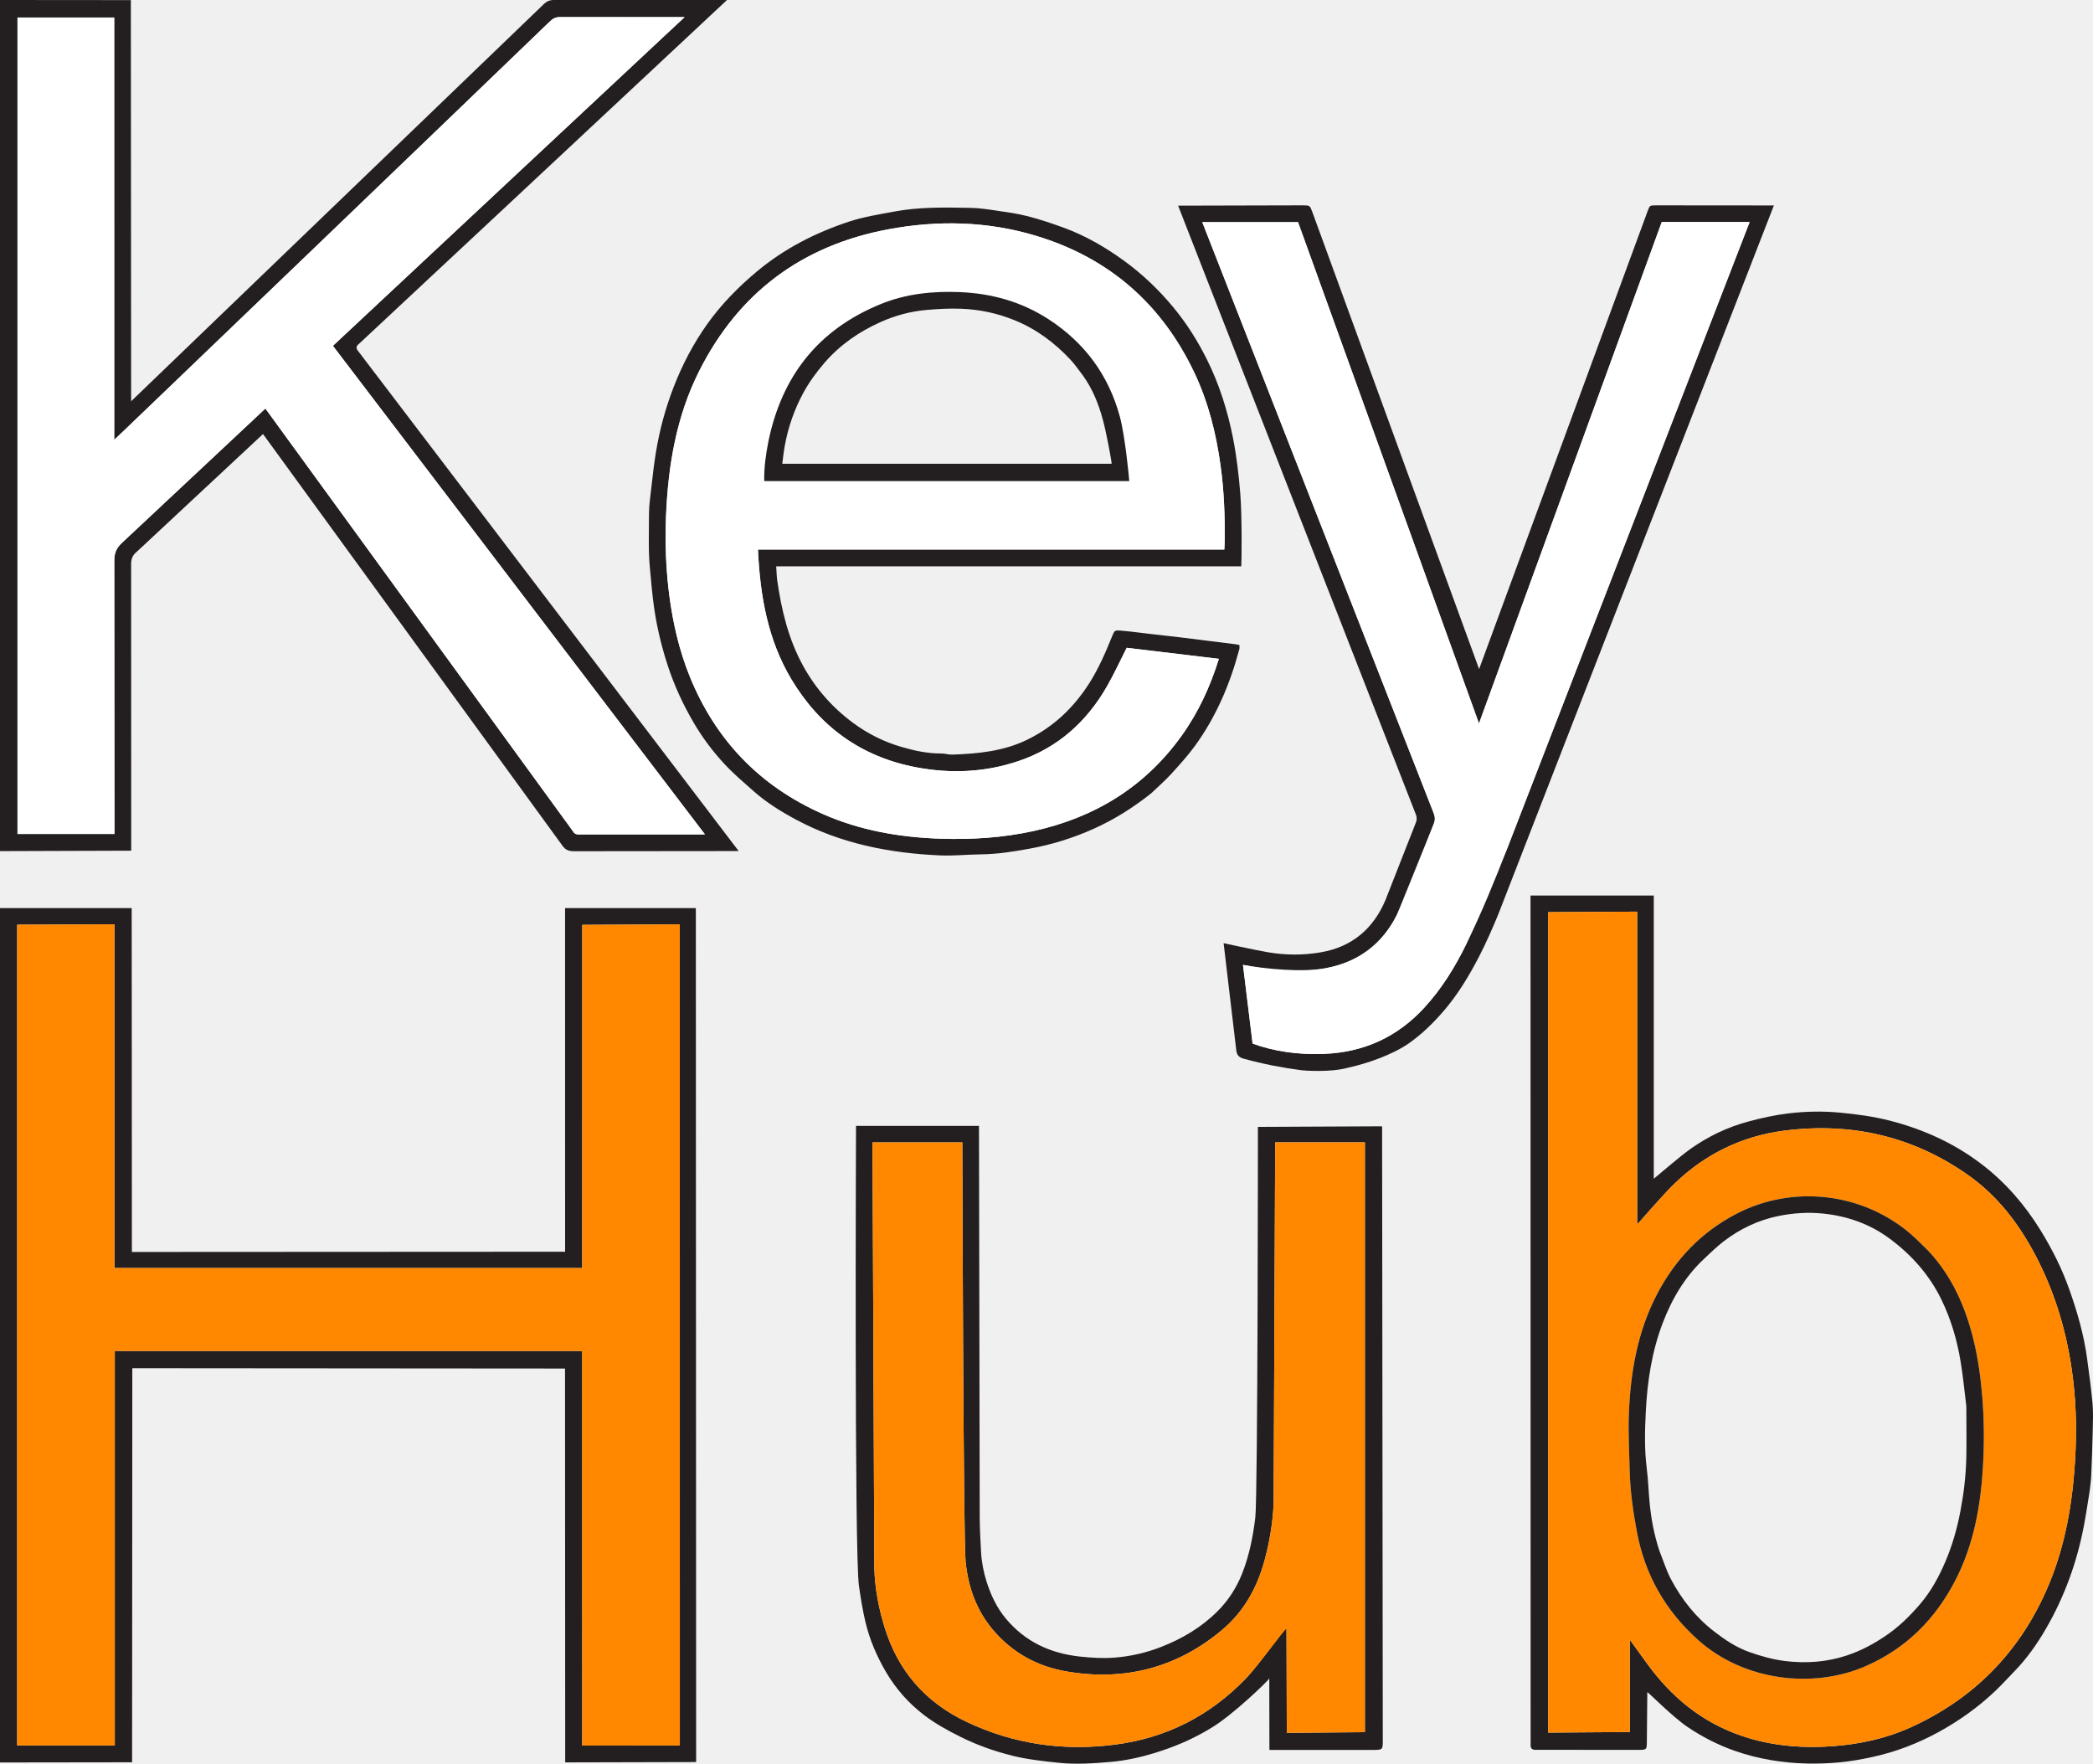
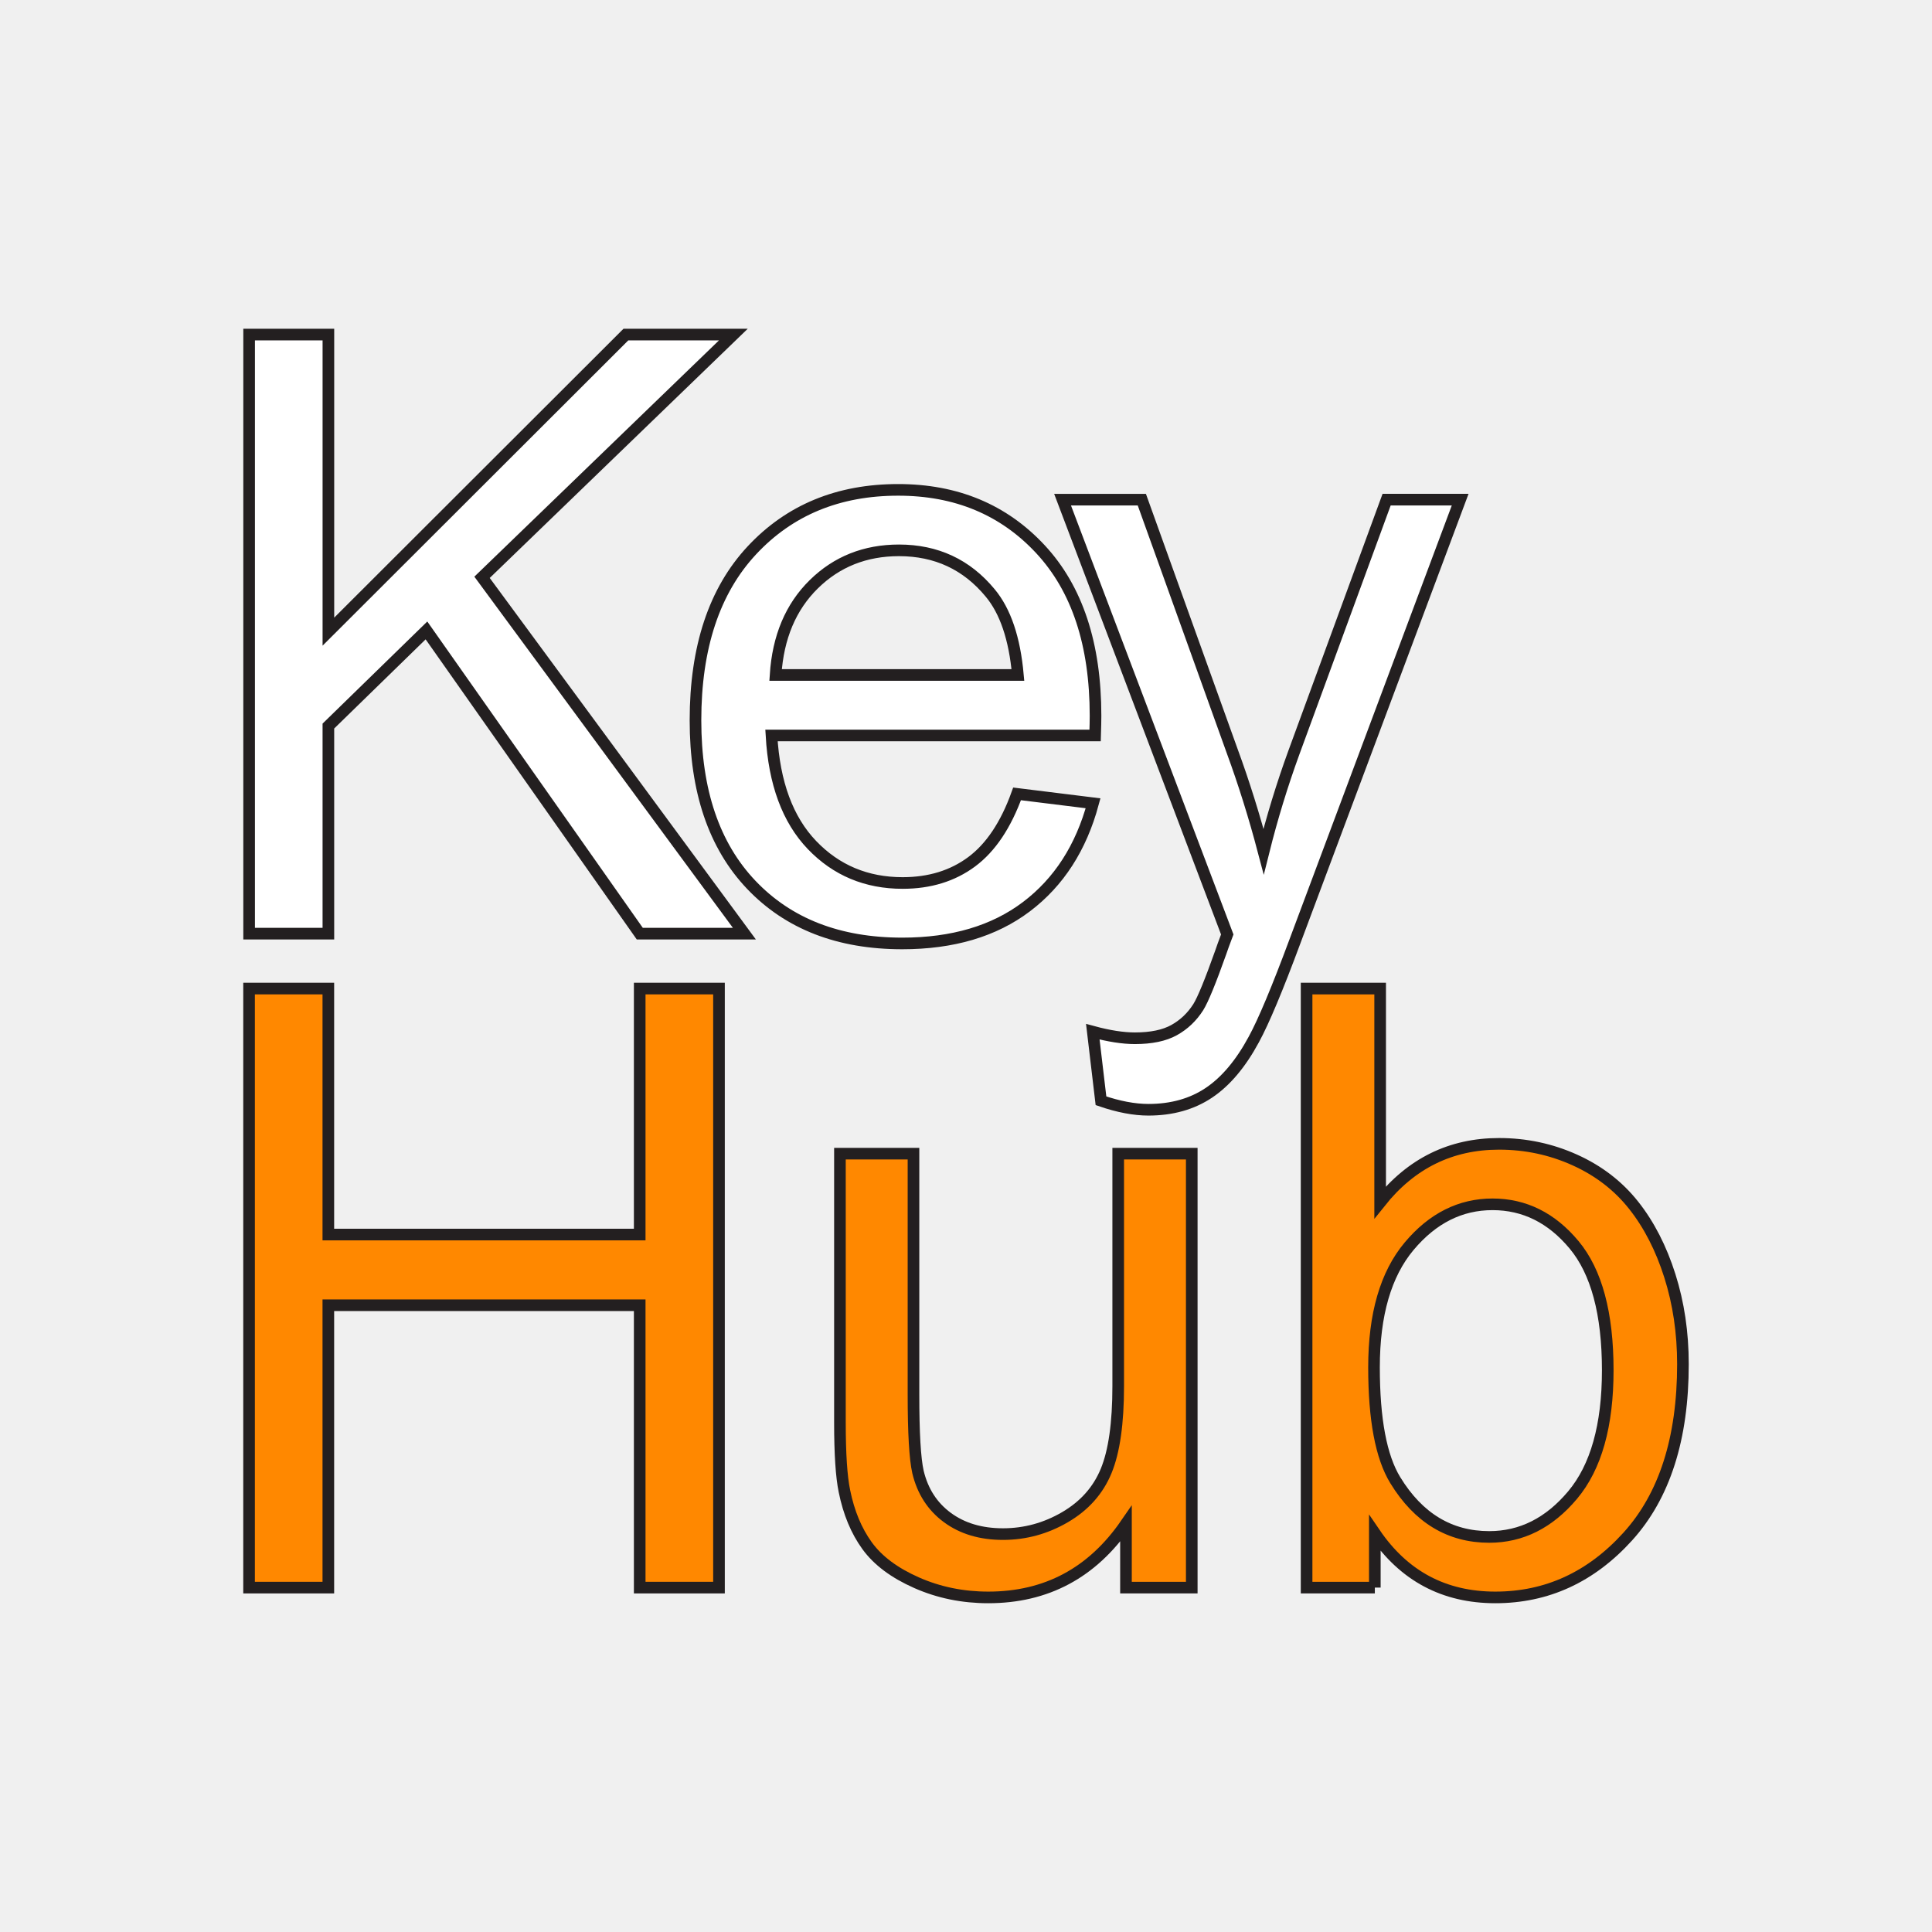
- <svg xmlns="http://www.w3.org/2000/svg" viewBox="0 0.001 498.521 420.08" width="498.521" height="420.08">
-   <g>
-     <g>
-       <g transform="matrix(1.960094, 0, 0, 1.895027, 0, 0.000482)">
-         <path fill="#231f20" opacity="1" d="M 43.606 43.233 C 43.249 43.516 43.261 43.778 43.489 44.082 C 44.137 44.95 89.761 106.968 89.761 106.968 L 69.712 106.989 C 69.1 106.991 68.696 106.801 68.358 106.311 L 31.96 54.555 L 16.635 69.336 C 16.104 69.769 15.916 70.287 15.933 70.976 L 15.944 106.921 L 0 106.975 L 0 0 L 15.9 0.014 L 15.934 50.435 C 15.934 50.435 60.139 6.422 66.096 0.503 C 66.447 0.155 66.807 -0.001 67.303 0 L 88.344 0 C 88.344 0 44.279 42.612 43.606 43.233 M 69.641 104.506 C 69.872 104.966 70.299 104.877 70.692 104.877 L 85.665 104.877 C 85.665 104.877 55.496 63.898 40.454 43.466 C 54.672 29.722 83.187 2.152 83.187 2.152 L 68.022 2.149 C 67.467 2.146 67.133 2.383 66.778 2.737 C 58.834 10.673 13.879 55.286 13.879 55.286 L 13.879 2.204 L 2.126 2.204 L 2.126 104.818 L 13.908 104.818 L 13.887 70.476 C 13.884 69.548 14.125 68.9 14.799 68.249 L 32.249 51.347 L 69.641 104.506 Z" style="transform-origin: 44.881px 53.495px;" stroke="none" />
-         <path fill="#ffffff" opacity="1" stroke="none" d="M 69.606 104.451 C 57.14 86.725 32.249 51.347 32.249 51.347 L 14.799 68.249 C 14.125 68.9 13.884 69.548 13.887 70.476 L 13.908 104.818 L 2.126 104.818 C 2.126 70.612 2.126 2.204 2.126 2.204 L 13.879 2.204 C 13.879 2.204 13.88 37.588 13.88 55.284 C 13.933 55.314 58.834 10.673 66.778 2.737 C 67.133 2.383 67.467 2.146 68.022 2.149 L 83.195 2.149 C 83.195 2.149 54.672 29.722 40.454 43.466 C 55.496 63.898 85.665 104.877 85.665 104.877 C 85.665 104.877 75.406 104.878 70.692 104.877 C 70.299 104.877 69.872 104.966 69.606 104.451 Z" style="transform-origin: 43.896px 53.516px;" />
-       </g>
+ <svg xmlns="http://www.w3.org/2000/svg" viewBox="0 0 100 100">
+   <g transform="matrix(1, 0, 0, 1, 12.89147, 17.31789)">
+     <g transform="matrix(0.60162, 0, 0, 0.60162, 0.000002, 0)">
+       <path fill="#FFFFFF" stroke="#231F20" stroke-miterlimit="10" d="M 0.005 51.539 L 0.005 0 L 6.825 0 L 6.825 25.559 L 32.419 0 L 41.665 0 L 20.044 20.883 L 42.614 51.539 L 33.614 51.539 L 15.262 25.453 L 6.824 33.68 L 6.824 51.539 L 0.005 51.539 Z" />
+       <path fill="#FFFFFF" stroke="#231F20" stroke-miterlimit="10" d="M 66.075 39.515 L 72.614 40.324 C 71.583 44.144 69.673 47.109 66.884 49.219 C 64.095 51.329 60.532 52.383 56.196 52.383 C 50.735 52.383 46.405 50.701 43.206 47.338 C 40.007 43.975 38.407 39.258 38.407 33.188 C 38.407 26.907 40.024 22.032 43.259 18.563 C 46.494 15.094 50.689 13.36 55.845 13.36 C 60.837 13.36 64.915 15.059 68.079 18.458 C 71.243 21.857 72.825 26.638 72.825 32.802 C 72.825 33.177 72.813 33.74 72.79 34.49 L 44.946 34.49 C 45.18 38.592 46.34 41.732 48.426 43.912 C 50.512 46.092 53.114 47.182 56.231 47.182 C 58.551 47.182 60.532 46.573 62.172 45.354 C 63.812 44.135 65.114 42.187 66.075 39.515 Z M 45.298 29.285 L 66.146 29.285 C 65.865 26.144 65.068 23.789 63.755 22.219 C 61.739 19.781 59.126 18.563 55.915 18.563 C 53.009 18.563 50.565 19.536 48.585 21.481 C 46.604 23.426 45.509 26.027 45.298 29.285 Z" />
+       <path fill="#FFFFFF" stroke="#231F20" stroke-miterlimit="10" d="M 73.294 65.918 L 72.591 59.977 C 73.974 60.352 75.181 60.54 76.212 60.54 C 77.618 60.54 78.743 60.306 79.587 59.837 C 80.431 59.368 81.122 58.712 81.661 57.868 C 82.059 57.235 82.704 55.665 83.595 53.157 C 83.712 52.805 83.9 52.29 84.158 51.61 L 69.989 14.203 L 76.809 14.203 L 84.579 35.824 C 85.587 38.566 86.489 41.449 87.286 44.472 C 88.013 41.566 88.88 38.73 89.888 35.964 L 97.868 14.202 L 104.196 14.202 L 89.993 52.172 C 88.47 56.274 87.286 59.098 86.442 60.645 C 85.317 62.731 84.028 64.26 82.575 65.233 C 81.122 66.206 79.387 66.692 77.372 66.692 C 76.153 66.691 74.794 66.433 73.294 65.918 Z" />
    </g>
-     <g>
-       <g transform="matrix(1.960094, 0, 0, 1.895027, -53, -5.999518)">
-         <path fill="#231f20" opacity="1" stroke="none" d="M 190.813 137.373 C 188.676 137.986 185.431 137.718 185.187 137.684 C 182.667 137.331 180.591 136.914 178.177 136.234 C 177.528 136.051 177.316 135.735 177.253 135.044 L 175.729 121.712 C 175.729 121.712 179.512 122.569 181.08 122.847 C 183.225 123.227 185.389 123.245 187.542 122.861 C 191.397 122.175 193.935 119.841 195.385 116.322 L 199.12 106.484 C 199.218 106.218 199.211 105.849 199.11 105.582 L 170.199 29.014 L 185.316 28.975 C 186.218 28.975 186.214 28.981 186.519 29.834 L 206.776 87.26 L 227.251 29.712 C 227.513 28.988 227.509 28.976 228.286 28.976 L 242.598 28.988 L 209.112 118.068 C 208.397 119.869 207.638 121.66 206.772 123.393 C 205.547 125.842 204.171 128.209 202.397 130.322 C 201.163 131.792 199.826 133.141 198.271 134.277 C 196.304 135.715 193.179 136.842 190.813 137.373 Z M 228.97 31.072 L 206.761 94.101 L 184.773 31.084 L 173.135 31.084 L 201.256 105.371 C 201.426 105.817 201.456 106.215 201.278 106.675 L 196.794 118.138 C 195.048 121.765 192.162 124.083 188.144 124.857 C 185.273 125.41 182.41 125.274 179.555 124.717 C 179.096 124.627 178.636 124.546 178.083 124.443 C 178.483 127.828 178.869 131.097 179.252 134.332 C 181.852 135.311 184.747 135.747 187.89 135.627 C 192.799 135.439 196.868 133.481 200.125 129.81 C 202.247 127.417 203.86 124.7 205.221 121.825 L 210.22 109.732 L 239.625 31.072 L 228.97 31.072 Z" style="transform-origin: 206.399px 83.371px;" />
-         <path fill="#ffffff" opacity="1" stroke="none" d="M 206.761 94.101 L 228.97 31.072 L 239.662 31.07 L 210.22 109.732 C 208.69 113.819 207.088 117.877 205.22 121.825 C 203.86 124.7 202.247 127.417 200.125 129.81 C 196.868 133.481 192.799 135.439 187.89 135.627 C 184.747 135.747 181.852 135.311 179.252 134.332 C 178.869 131.097 178.483 127.828 178.083 124.443 C 180.817 124.948 185.273 125.41 188.144 124.857 C 192.162 124.083 195.048 121.765 196.794 118.138 C 197.928 115.781 201.278 106.675 201.278 106.675 C 201.456 106.215 201.426 105.817 201.256 105.371 L 173.135 31.084 L 184.773 31.084 L 206.761 94.101 Z" style="transform-origin: 206.398px 83.358px;" />
-       </g>
-     </g>
-     <g>
-       <g transform="matrix(1.960094, 0, 0, 1.895027, -26.27614, -2.192606)">
-         <path fill="#231f20" opacity="1" stroke="none" d="M 153.314 100.851 C 151.121 102.656 148.811 104.164 146.284 105.336 C 143.787 106.494 141.187 107.327 138.483 107.832 C 136.553 108.192 134.619 108.517 132.644 108.538 C 130.963 108.557 129.279 108.748 127.605 108.67 C 121.475 108.387 115.564 107.183 110.131 104.172 C 108.282 103.148 106.509 102.003 104.948 100.568 C 103.772 99.487 102.563 98.429 101.496 97.246 C 100.045 95.638 98.769 93.882 97.698 91.988 C 96.415 89.72 95.353 87.355 94.568 84.871 C 93.819 82.505 93.249 80.098 92.903 77.634 C 92.665 75.942 92.533 74.244 92.378 72.545 C 92.174 70.317 92.274 68.096 92.267 65.873 C 92.264 64.685 92.439 63.493 92.569 62.307 C 92.724 60.895 92.879 59.48 93.1 58.077 C 93.543 55.255 94.255 52.502 95.259 49.822 C 96.316 47 97.659 44.333 99.371 41.854 C 101.067 39.399 103.097 37.256 105.352 35.303 C 108.658 32.439 112.432 30.432 116.544 29.023 C 118.328 28.412 120.186 28.117 122.033 27.755 C 125.114 27.152 128.22 27.23 131.326 27.283 C 132.402 27.302 133.479 27.474 134.547 27.637 C 135.81 27.83 137.084 28.009 138.315 28.34 C 139.797 28.739 141.256 29.242 142.693 29.788 C 145.349 30.797 147.764 32.253 150.029 33.958 C 152.248 35.63 154.205 37.566 155.948 39.737 C 157.585 41.775 158.933 43.981 160.062 46.327 C 161.568 49.455 162.571 52.749 163.224 56.154 C 163.67 58.475 163.935 60.814 164.12 63.174 C 164.346 66.058 164.285 72.087 164.238 72.341 C 145.438 72.341 126.569 72.341 107.727 72.341 C 107.774 73.028 107.78 73.59 107.857 74.142 C 108.374 77.831 109.196 81.431 110.952 84.76 C 112.451 87.602 114.455 90.001 117.009 91.969 C 118.823 93.367 120.816 94.402 122.983 95.048 C 124.529 95.51 126.124 95.872 127.77 95.861 C 128.222 95.857 128.676 96.018 129.125 96.002 C 132.27 95.893 135.363 95.578 138.248 94.122 C 141.483 92.488 143.918 90.049 145.792 86.994 C 146.931 85.135 147.76 83.133 148.555 81.113 C 148.838 80.393 148.857 80.357 149.612 80.421 C 150.745 80.516 151.873 80.678 153.003 80.812 C 154.301 80.965 155.6 81.115 156.898 81.275 C 158.055 81.417 159.21 81.571 160.366 81.721 C 161.41 81.855 162.453 81.99 163.497 82.127 C 163.661 82.149 163.823 82.186 164.012 82.22 C 164.012 82.419 164.046 82.591 164.007 82.744 C 162.887 87.09 161.213 91.199 158.627 94.886 C 157.747 96.141 156.724 97.302 155.708 98.454 C 154.975 99.284 154.145 100.027 153.314 100.851 M 117.704 70.23 C 132.521 70.23 147.338 70.23 162.182 70.23 C 162.2 69.826 162.22 69.542 162.224 69.258 C 162.267 66.03 162.148 62.813 161.715 59.609 C 161.178 55.633 160.251 51.76 158.585 48.102 C 154.675 39.513 148.31 33.596 139.253 30.781 C 133.394 28.96 127.387 28.818 121.387 29.972 C 110.757 32.017 103.129 38.055 98.396 47.738 C 95.579 53.503 94.588 59.712 94.339 66.057 C 94.205 69.481 94.329 72.901 94.78 76.307 C 95.228 79.683 95.972 82.983 97.214 86.158 C 100.31 94.066 105.629 99.916 113.386 103.465 C 117.915 105.537 122.726 106.397 127.669 106.57 C 131.474 106.703 135.256 106.455 138.982 105.611 C 146.478 103.913 152.532 100.033 156.947 93.695 C 159.001 90.747 160.452 87.51 161.518 83.965 C 157.716 83.494 153.971 83.031 150.319 82.579 C 149.499 84.25 148.795 85.843 147.957 87.362 C 145.499 91.822 142.002 95.138 137.127 96.83 C 133.1 98.227 128.965 98.42 124.801 97.611 C 118.024 96.294 113.007 92.469 109.583 86.557 C 106.683 81.551 105.77 76.013 105.509 70.23 C 109.547 70.23 113.54 70.23 117.704 70.23 Z" style="transform-origin: 128.266px 67.968px;" />
-         <path fill="#ffffff" opacity="1" stroke="none" d="M 105.509 70.23 C 105.77 76.013 106.684 81.551 109.583 86.557 C 113.007 92.469 118.024 96.294 124.801 97.611 C 128.965 98.42 133.1 98.227 137.127 96.83 C 142.002 95.138 145.499 91.822 147.957 87.362 C 148.795 85.843 149.499 84.25 150.32 82.579 C 153.971 83.031 157.716 83.494 161.518 83.965 C 160.452 87.51 159.001 90.747 156.947 93.695 C 152.532 100.033 146.478 103.913 138.982 105.611 C 135.256 106.455 131.474 106.703 127.669 106.57 C 122.726 106.397 117.915 105.537 113.386 103.465 C 105.629 99.916 100.31 94.066 97.214 86.158 C 95.972 82.983 95.228 79.683 94.78 76.307 C 94.329 72.901 94.205 69.481 94.339 66.057 C 94.588 59.712 95.579 53.503 98.396 47.738 C 103.129 38.055 110.757 32.017 121.387 29.972 C 127.387 28.818 133.394 28.96 139.253 30.781 C 148.31 33.596 154.675 39.513 158.586 48.102 C 160.251 51.76 161.178 55.633 161.715 59.609 C 162.148 62.813 162.267 66.03 162.224 69.258 C 162.22 69.542 162.2 69.826 162.182 70.23 M 106.755 56.765 C 106.46 58.358 106.238 59.957 106.274 61.62 C 121.108 61.62 135.791 61.62 150.626 61.62 C 150.626 61.377 150.128 55.953 149.478 53.494 C 148.116 48.339 145.247 44.25 140.814 41.278 C 137.553 39.091 133.933 38.038 130.028 37.872 C 126.737 37.733 123.509 38.083 120.464 39.363 C 112.759 42.601 108.382 48.52 106.755 56.765 Z" style="transform-origin: 128.26px 67.918px;" />
-         <path fill="#231f20" opacity="1" stroke="none" d="M 106.77 56.692 C 108.382 48.52 112.759 42.601 120.464 39.363 C 123.509 38.083 126.737 37.733 130.027 37.872 C 133.933 38.038 137.553 39.091 140.814 41.278 C 145.247 44.251 148.116 48.339 149.478 53.494 C 150.128 55.953 150.626 61.377 150.626 61.62 C 135.791 61.62 121.108 61.62 106.274 61.62 C 106.238 59.957 106.46 58.358 106.77 56.692 M 144.984 48.331 C 144.486 47.672 144.034 46.973 143.483 46.364 C 141.569 44.247 139.36 42.528 136.704 41.411 C 134.631 40.538 132.469 40.053 130.239 39.964 C 128.793 39.906 127.333 39.987 125.891 40.126 C 123.98 40.309 122.138 40.83 120.395 41.642 C 117.753 42.871 115.437 44.534 113.562 46.798 C 112.594 47.967 111.728 49.192 111.022 50.537 C 109.913 52.648 109.17 54.885 108.761 57.226 C 108.638 57.93 108.466 59.449 108.466 59.449 C 108.466 59.449 135.208 59.449 148.489 59.449 C 148.508 59.207 147.848 55.523 147.42 53.904 C 146.909 51.972 146.211 50.096 144.984 48.331 Z" style="transform-origin: 128.511px 49.732px;" />
-       </g>
-     </g>
-     <g>
-       <g transform="matrix(1, 0, 0, 1, 0, 3)">
-         <g transform="matrix(1.97242, 0, 0, 1.906943, -487.6886, 213.2984)" style="">
-           <path fill="#231f20" opacity="1" stroke="none" d="M 247.254 0 L 263.157 0 L 263.181 42.947 L 315.495 42.918 L 315.49 0 L 331.282 0 L 331.317 106.66 L 315.506 106.7 L 315.485 57.509 L 263.232 57.467 L 263.206 106.686 L 247.254 106.708 M 317.563 44.954 L 261.077 44.954 L 261.077 2.022 L 249.331 2.072 L 249.331 104.587 L 261.115 104.587 L 261.115 55.311 L 317.567 55.314 L 317.564 104.602 L 329.349 104.593 L 329.345 2.026 L 317.566 2.092 L 317.563 44.954 Z" style="transform-origin: 289.285px 53.354px;" />
-           <path fill="#ff8800" opacity="1" stroke="none" d="M 261.077 44.954 L 317.564 44.954 L 317.566 2.092 L 329.345 2.026 L 329.349 104.594 L 317.564 104.602 L 317.549 55.314 L 261.115 55.311 L 261.115 104.587 L 249.331 104.587 L 249.331 2.072 L 261.077 2.022 L 261.077 44.954 Z" style="transform-origin: 289.34px 53.316px;" />
-         </g>
-       </g>
-       <g>
-         <g transform="matrix(1.97242, 0, 0, 1.906943, -487.6886, 213.2984)" style="">
-           <path fill="#231f20" opacity="1" stroke="none" d="M 393.495 103.981 C 391.31 105.37 389.022 106.366 386.611 107.122 C 384.915 107.653 383.19 108.045 381.438 108.206 C 379.318 108.4 377.193 108.552 375.044 108.317 C 373.172 108.111 371.312 107.908 369.488 107.436 C 367.329 106.877 365.252 106.12 363.261 105.094 C 361.709 104.294 360.204 103.442 358.834 102.358 C 356.953 100.869 355.432 99.076 354.248 96.992 C 353.143 95.046 352.289 92.991 351.78 90.816 C 351.424 89.297 351.191 87.745 350.975 86.198 C 350.414 82.196 350.625 28.772 350.625 28.772 L 365.474 28.772 L 365.564 77.681 C 365.567 79.184 365.656 80.514 365.727 82.019 C 365.784 83.22 366.039 84.581 366.398 85.728 C 366.918 87.393 367.612 88.949 368.74 90.341 C 371.054 93.2 374.072 94.647 377.637 95.053 C 379.019 95.21 380.433 95.298 381.815 95.19 C 383.745 95.038 385.633 94.593 387.449 93.862 C 390.023 92.826 392.332 91.404 394.271 89.405 C 395.58 88.056 396.557 86.478 397.229 84.744 C 398.107 82.477 398.557 80.106 398.843 77.684 C 399.151 75.067 399.156 28.899 399.156 28.899 L 414.154 28.825 L 414.236 105.323 C 414.236 106.759 414.302 106.72 412.822 106.717 L 400.546 106.716 C 400.546 106.716 400.528 99.428 400.528 97.798 C 400.368 98.11 396.041 102.438 393.495 103.981 M 401.243 30.827 L 401.055 75.931 C 400.956 78.331 400.574 80.696 399.966 83.021 C 399.072 86.446 397.456 89.476 394.754 91.801 C 389.334 96.463 383.048 98.163 376.019 96.911 C 372.472 96.279 369.484 94.554 367.18 91.748 C 365.138 89.261 364.161 86.344 363.856 83.176 C 363.577 80.276 363.461 30.837 363.461 30.837 L 352.615 30.837 L 352.836 84.024 C 352.908 86.546 353.359 89.01 354.082 91.427 C 355.682 96.773 358.91 100.721 363.958 103.2 C 369.643 105.993 375.605 106.883 381.853 106.059 C 388.136 105.231 393.384 102.419 397.695 97.802 C 399.301 96.082 402.219 91.673 402.608 91.553 C 402.608 92.474 402.646 104.583 402.646 104.583 L 412.075 104.5 L 412.075 30.827 L 401.243 30.827 Z" style="transform-origin: 382.411px 68.604px;" />
-           <path fill="#ff8800" opacity="1" stroke="none" d="M 401.055 75.931 L 401.243 30.827 L 412.075 30.827 L 412.075 104.5 L 402.646 104.583 L 402.608 91.553 C 402.278 91.751 399.301 96.082 397.695 97.802 C 393.384 102.419 388.136 105.231 381.853 106.059 C 375.605 106.883 369.643 105.993 363.958 103.2 C 358.91 100.721 355.682 96.773 354.082 91.427 C 353.359 89.01 352.908 86.546 352.836 84.024 L 352.615 30.837 L 363.461 30.837 C 363.461 30.837 363.577 80.276 363.856 83.176 C 364.161 86.344 365.138 89.26 367.18 91.748 C 369.484 94.554 372.472 96.279 376.019 96.911 C 383.048 98.163 389.334 96.463 394.754 91.801 C 397.456 89.476 399.072 86.446 399.966 83.021 C 400.574 80.696 400.956 78.331 401.055 75.931 Z" style="transform-origin: 382.345px 68.59px;" />
-         </g>
-       </g>
-       <g>
-         <g transform="matrix(1.97242, 0, 0, 1.906943, -487.6886, 213.2984)" style="">
-           <path fill="#231f20" opacity="1" stroke="none" d="M 499.613 74.271 C 499.384 75.754 499.184 77.162 498.931 78.561 C 498.102 83.147 496.599 87.503 494.32 91.57 C 493.247 93.486 492.011 95.305 490.495 96.914 C 489.733 97.723 489.002 98.564 488.21 99.342 C 486.167 101.351 483.889 103.042 481.392 104.462 C 478.838 105.914 476.143 106.985 473.288 107.616 C 471.822 107.94 470.855 108.112 469.359 108.272 C 468.257 108.39 466.601 108.445 465.494 108.417 C 462.518 108.342 459.612 107.864 456.793 106.85 C 454.736 106.11 452.83 105.099 451.049 103.859 C 449.313 102.65 446.304 99.543 446.18 99.481 L 446.125 105.712 C 446.122 106.674 446.082 106.714 445.095 106.714 L 432.58 106.703 C 432.282 106.68 432.107 106.514 432.089 106.213 L 432.076 0 L 446.96 0 C 446.96 0 446.962 23.479 446.962 35.369 C 447.245 35.157 450.061 32.619 451.436 31.615 C 453.522 30.095 455.831 28.941 458.324 28.245 C 459.935 27.795 461.584 27.413 463.241 27.21 C 465.3 26.958 467.373 26.914 469.464 27.119 C 471.513 27.319 473.532 27.603 475.517 28.133 C 479.562 29.214 483.279 30.965 486.573 33.574 C 489.468 35.867 491.782 38.655 493.668 41.818 C 495.059 44.15 496.241 46.587 497.121 49.15 C 498.101 52.006 498.918 54.916 499.299 57.926 C 499.532 59.758 499.785 61.59 499.941 63.429 C 500.037 64.564 499.992 65.714 499.967 66.856 C 499.926 68.736 499.858 70.616 499.783 72.496 C 499.76 73.063 499.675 73.628 499.613 74.271 M 444.958 41.09 L 444.958 2.014 L 434.206 2.078 L 434.206 104.553 L 444.065 104.48 L 444.065 92.949 C 444.31 93.273 445.939 95.663 446.689 96.671 C 449.719 100.75 453.551 103.746 458.459 105.251 C 461.747 106.259 465.106 106.51 468.53 106.254 C 471.841 106.008 475.03 105.289 478.026 103.877 C 485.613 100.303 491.003 94.581 494.318 86.901 C 496.669 81.455 497.588 75.695 497.873 69.818 C 498.046 66.25 497.931 62.686 497.427 59.139 C 496.727 54.211 495.353 49.492 493.105 45.045 C 491.095 41.07 488.515 37.527 484.874 34.885 C 478.23 30.064 470.79 28.292 462.682 29.374 C 457.56 30.058 453.161 32.316 449.502 35.943 C 448.107 37.325 445.253 40.765 444.958 41.09 Z" style="transform-origin: 466.038px 54.235px;" />
-           <path fill="#ff8800" opacity="1" stroke="none" d="M 444.958 21.166 C 444.958 27.792 444.958 41.09 444.958 41.09 C 445.253 40.765 448.107 37.325 449.502 35.943 C 453.161 32.316 457.56 30.058 462.682 29.374 C 470.79 28.292 478.23 30.064 484.874 34.885 C 488.515 37.527 491.095 41.07 493.105 45.045 C 495.353 49.492 496.727 54.211 497.427 59.139 C 497.931 62.686 498.046 66.25 497.873 69.818 C 497.588 75.695 496.669 81.455 494.318 86.901 C 491.003 94.581 485.613 100.303 478.026 103.877 C 475.03 105.289 471.841 106.007 468.531 106.254 C 465.106 106.51 461.747 106.259 458.459 105.251 C 453.551 103.746 449.72 100.75 446.689 96.671 C 445.94 95.663 444.31 93.273 444.065 92.949 L 444.065 104.48 L 434.206 104.553 L 434.206 2.078 L 444.958 2.014 L 444.958 21.166 M 480.105 44.373 C 479.418 43.688 478.762 42.969 478.04 42.322 C 472.228 37.11 463.766 36.065 456.899 39.776 C 452.651 42.072 449.522 45.499 447.355 49.791 C 444.978 54.496 444.146 59.578 443.95 64.776 C 443.863 67.083 443.996 69.398 444.046 71.71 C 444.103 74.339 444.458 76.935 444.929 79.519 C 445.899 84.841 448.355 89.324 452.334 93.004 C 457.852 98.106 466.179 99.101 472.485 96.281 C 477.402 94.081 480.928 90.401 483.329 85.634 C 485.63 81.064 486.456 76.122 486.725 71.074 C 486.873 68.281 486.852 65.483 486.634 62.686 C 486.442 60.207 486.118 57.752 485.534 55.337 C 484.562 51.317 482.982 47.589 480.105 44.373 Z" style="transform-origin: 466.077px 54.125px;" />
-           <path fill="#231f20" opacity="1" stroke="none" d="M 480.147 44.417 C 482.982 47.589 484.562 51.317 485.534 55.337 C 486.118 57.752 486.441 60.207 486.634 62.686 C 486.852 65.483 486.873 68.281 486.725 71.074 C 486.456 76.122 485.63 81.064 483.329 85.634 C 480.928 90.401 477.402 94.081 472.484 96.281 C 466.179 99.101 457.852 98.106 452.334 93.004 C 448.355 89.324 445.899 84.841 444.929 79.519 C 444.458 76.935 444.103 74.339 444.046 71.71 C 443.996 69.398 443.863 67.083 443.95 64.776 C 444.146 59.578 444.978 54.496 447.355 49.791 C 449.522 45.499 452.651 42.072 456.899 39.776 C 463.766 36.065 472.228 37.11 478.04 42.322 C 478.761 42.969 479.418 43.688 480.147 44.417 M 447.633 81.827 C 448.094 83.02 448.457 84.263 449.036 85.396 C 450.332 87.93 452.047 90.172 454.286 91.951 C 455.577 92.978 456.938 93.927 458.519 94.501 C 459.913 95.006 461.318 95.42 462.803 95.611 C 465.367 95.94 467.868 95.746 470.302 94.907 C 471.978 94.329 473.51 93.481 474.976 92.453 C 476.565 91.34 477.888 89.985 479.105 88.521 C 480.424 86.935 481.382 85.113 482.17 83.207 C 483 81.197 483.577 79.115 483.973 76.978 C 484.389 74.735 484.654 72.477 484.701 70.199 C 484.743 68.172 484.707 66.144 484.705 64.116 C 484.704 63.973 484.71 63.829 484.693 63.688 C 484.472 61.854 484.303 60.013 484.011 58.191 C 483.581 55.508 482.846 52.902 481.679 50.437 C 480.251 47.417 478.154 44.951 475.514 42.906 C 473.092 41.03 470.336 40.028 467.341 39.718 C 465.588 39.536 463.818 39.656 462.067 40.018 C 459.583 40.532 457.387 41.624 455.419 43.181 C 454.572 43.851 453.807 44.627 453.03 45.38 C 450.689 47.652 449.136 50.413 448.02 53.45 C 446.72 56.989 446.185 60.681 446 64.409 C 445.883 66.764 445.818 69.139 446.108 71.504 C 446.292 72.997 446.329 74.508 446.473 76.008 C 446.657 77.938 447.01 79.84 447.633 81.827 Z" style="transform-origin: 465.371px 67.699px;" />
-         </g>
-       </g>
+     <g transform="matrix(0.60162, 0, 0, 0.60162, 0.000002, 0)">
+       <path fill="#FF8800" stroke="#231F20" stroke-miterlimit="10" d="M 0 107.803 L 0 56.264 L 6.82 56.264 L 6.82 77.428 L 33.609 77.428 L 33.609 56.264 L 40.429 56.264 L 40.429 107.803 L 33.609 107.803 L 33.609 83.51 L 6.82 83.51 L 6.82 107.803 L 0 107.803 Z" />
+       <path fill="#FF8800" stroke="#231F20" stroke-miterlimit="10" d="M 75.444 107.803 L 75.444 102.319 C 72.538 106.538 68.589 108.647 63.596 108.647 C 61.393 108.647 59.337 108.225 57.427 107.381 C 55.516 106.537 54.099 105.477 53.173 104.199 C 52.247 102.922 51.596 101.357 51.222 99.506 C 50.964 98.264 50.835 96.295 50.835 93.6 L 50.835 70.468 L 57.163 70.468 L 57.163 91.175 C 57.163 94.48 57.291 96.706 57.55 97.855 C 57.948 99.519 58.792 100.826 60.081 101.775 C 61.37 102.724 62.963 103.199 64.862 103.199 C 66.761 103.199 68.542 102.713 70.206 101.74 C 71.87 100.767 73.048 99.443 73.739 97.767 C 74.43 96.091 74.776 93.66 74.776 90.472 L 74.776 70.468 L 81.104 70.468 L 81.104 107.804 L 75.444 107.804 L 75.444 107.803 Z" />
+       <path fill="#FF8800" stroke="#231F20" stroke-miterlimit="10" d="M 96.855 107.803 L 90.984 107.803 L 90.984 56.264 L 97.312 56.264 L 97.312 74.651 C 99.984 71.299 103.394 69.624 107.542 69.624 C 109.839 69.624 112.013 70.087 114.063 71.013 C 116.113 71.939 117.801 73.24 119.126 74.915 C 120.451 76.59 121.487 78.612 122.237 80.979 C 122.987 83.346 123.362 85.877 123.362 88.573 C 123.362 94.971 121.78 99.917 118.616 103.409 C 115.452 106.901 111.655 108.647 107.225 108.647 C 102.819 108.647 99.362 106.807 96.854 103.127 L 96.854 107.803 L 96.855 107.803 Z M 96.784 88.854 C 96.784 93.331 97.393 96.565 98.612 98.557 C 100.604 101.815 103.3 103.444 106.698 103.444 C 109.464 103.444 111.854 102.243 113.87 99.84 C 115.886 97.437 116.893 93.858 116.893 89.1 C 116.893 84.225 115.926 80.627 113.993 78.307 C 112.06 75.987 109.722 74.827 106.979 74.827 C 104.213 74.827 101.823 76.028 99.807 78.431 C 97.791 80.834 96.784 84.307 96.784 88.854 Z" />
    </g>
  </g>
</svg>
